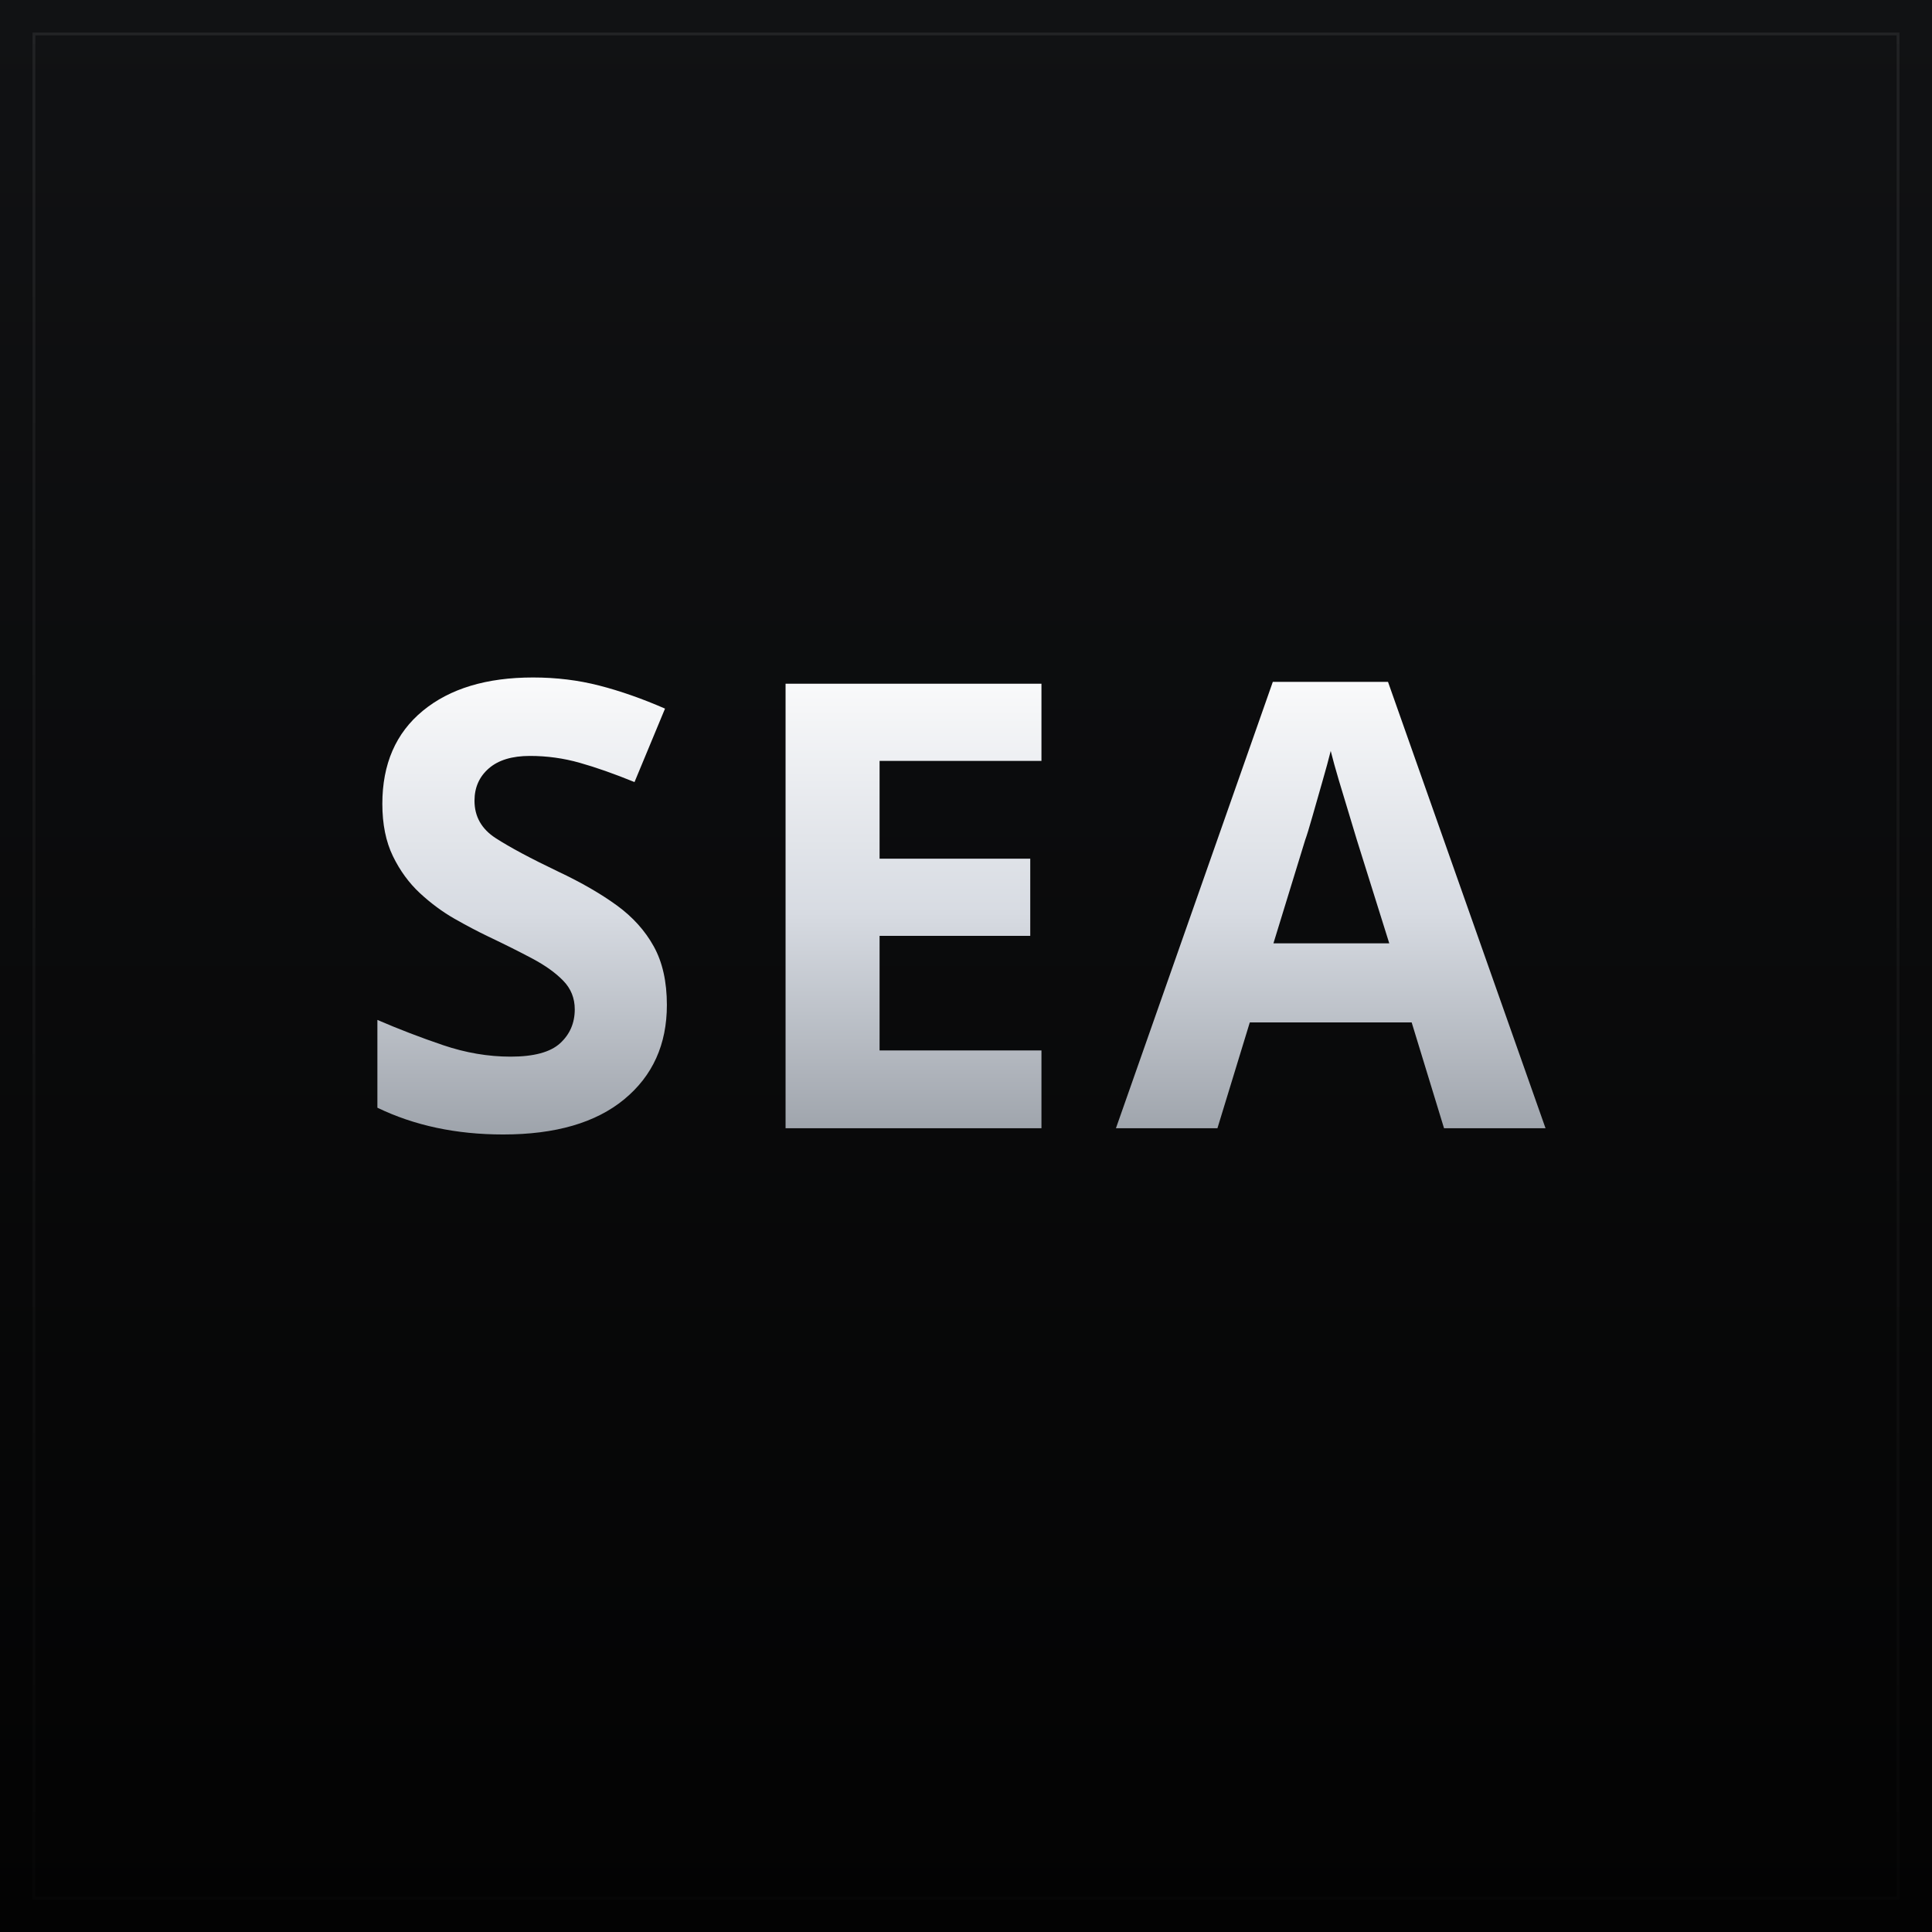
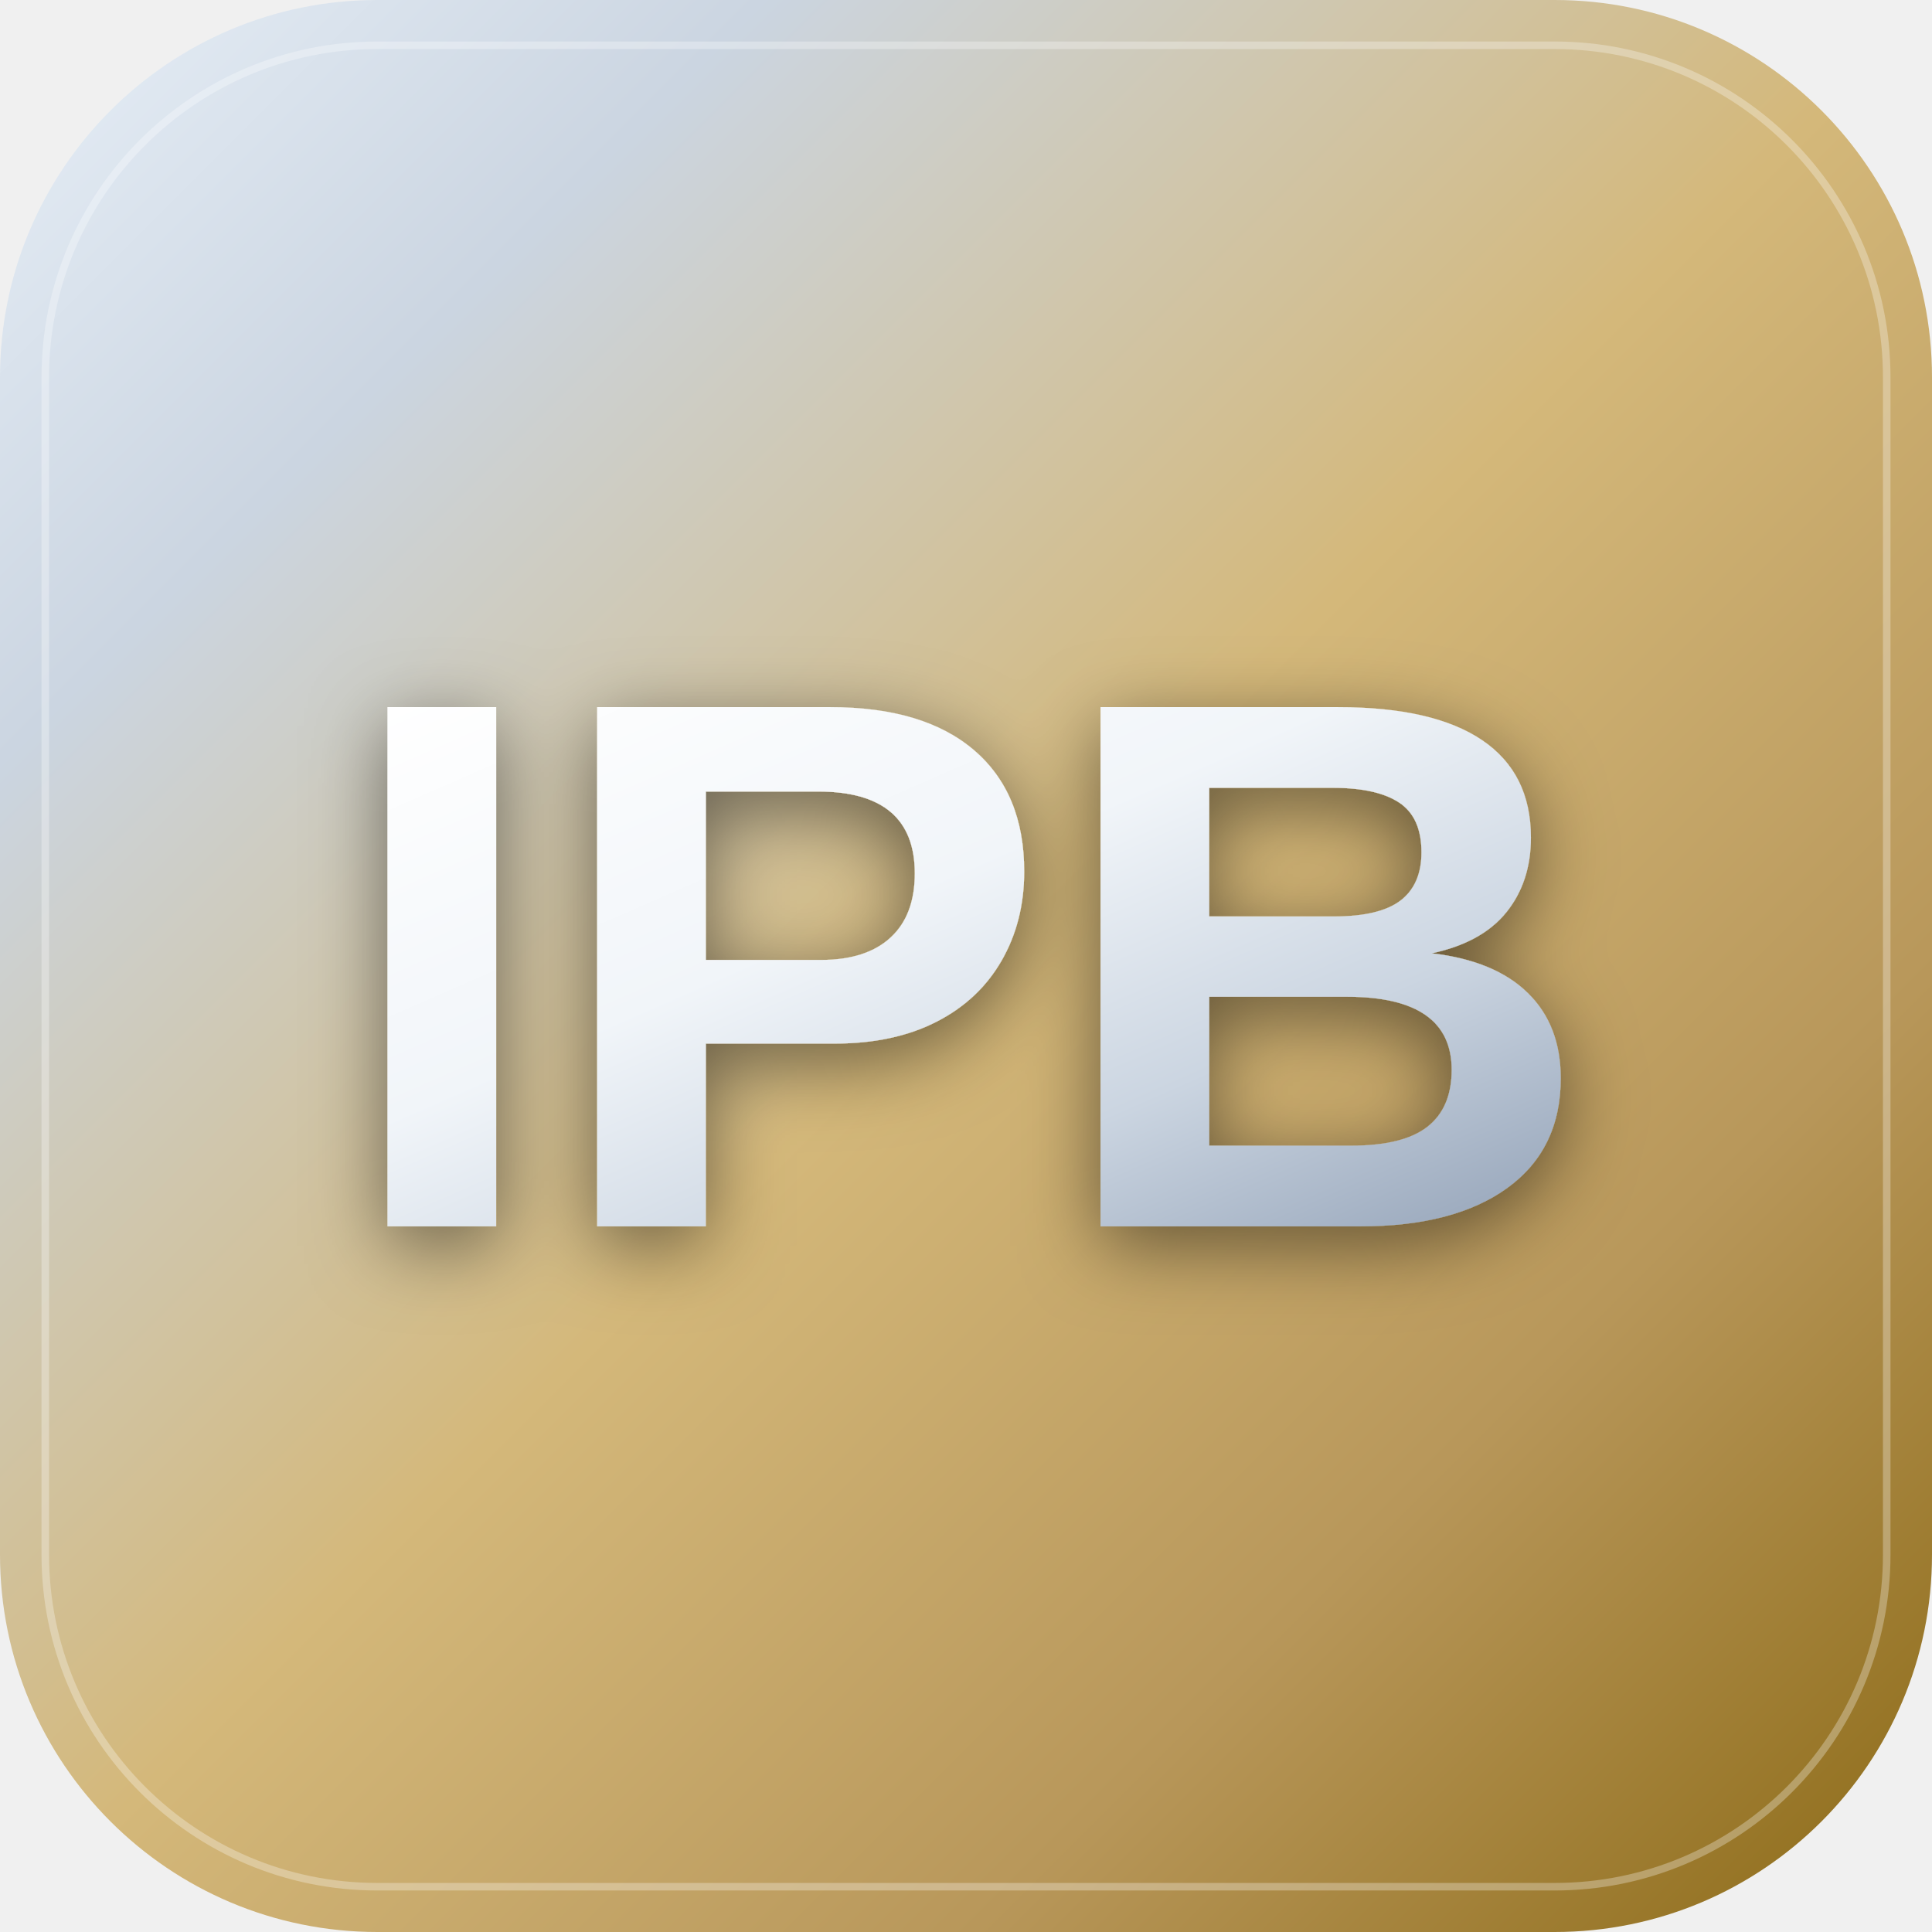
<svg xmlns="http://www.w3.org/2000/svg" width="1024" height="1024" viewBox="0 0 1024 1024" fill="none">
  <defs>
-     <linearGradient id="sea-bg" x1="0" y1="0" x2="0" y2="1024" gradientUnits="userSpaceOnUse">
-       <stop offset="0" stop-color="#111214" />
-       <stop offset="1" stop-color="#030303" />
+     <linearGradient id="ipb-bg" x1="0%" y1="0%" x2="100%" y2="100%">
+       <stop offset="0%" stop-color="#e8f0f8" />
+       <stop offset="20%" stop-color="#cbd5e1" />
+       <stop offset="50%" stop-color="#d4b87a" />
+       <stop offset="75%" stop-color="#b8975a" />
+       <stop offset="100%" stop-color="#8b6914" />
    </linearGradient>
-     <linearGradient id="sea-text" x1="0" y1="340" x2="0" y2="640" gradientUnits="userSpaceOnUse">
-       <stop offset="0" stop-color="#FFFFFF" />
-       <stop offset="0.48" stop-color="#D7DBE2" />
-       <stop offset="1" stop-color="#8B9199" />
-     </linearGradient>
-     <linearGradient id="border-grad" x1="0" y1="0" x2="0" y2="1024" gradientUnits="userSpaceOnUse">
-       <stop offset="0" stop-color="#FFFFFF" stop-opacity="0.07" />
-       <stop offset="1" stop-color="#FFFFFF" stop-opacity="0.01" />
+     <linearGradient id="ipb-text" x1="0%" y1="0%" x2="100%" y2="100%">
+       <stop offset="0%" stop-color="#ffffff" />
+       <stop offset="40%" stop-color="#f1f5f9" />
+       <stop offset="70%" stop-color="#cbd5e1" />
+       <stop offset="100%" stop-color="#94a3b8" />
    </linearGradient>
  </defs>
-   <rect width="1024" height="1024" fill="url(#sea-bg)" />
-   <rect x="18" y="18" width="988" height="988" stroke="url(#border-grad)" stroke-width="1.5" fill="none" />
-   <text x="502" y="598" text-anchor="middle" fill="url(#sea-text)" font-family="Poppins, Avenir Next, Segoe UI, sans-serif" font-size="330" font-weight="600" letter-spacing="20">SEA</text>
+   <rect width="1024" height="1024" rx="200" fill="url(#ipb-bg)" />
+   <rect x="24" y="24" width="976" height="976" rx="176" stroke="#ffffff" stroke-opacity="0.3" stroke-width="4" fill="none" />
+   <text x="512" y="650" font-family="Arial, Helvetica, sans-serif" font-weight="900" font-size="400" fill="url(#ipb-text)" text-anchor="middle" filter="drop-shadow(0px 10px 20px rgba(0,0,0,0.5))">
+     IPB
+   </text>
</svg>
